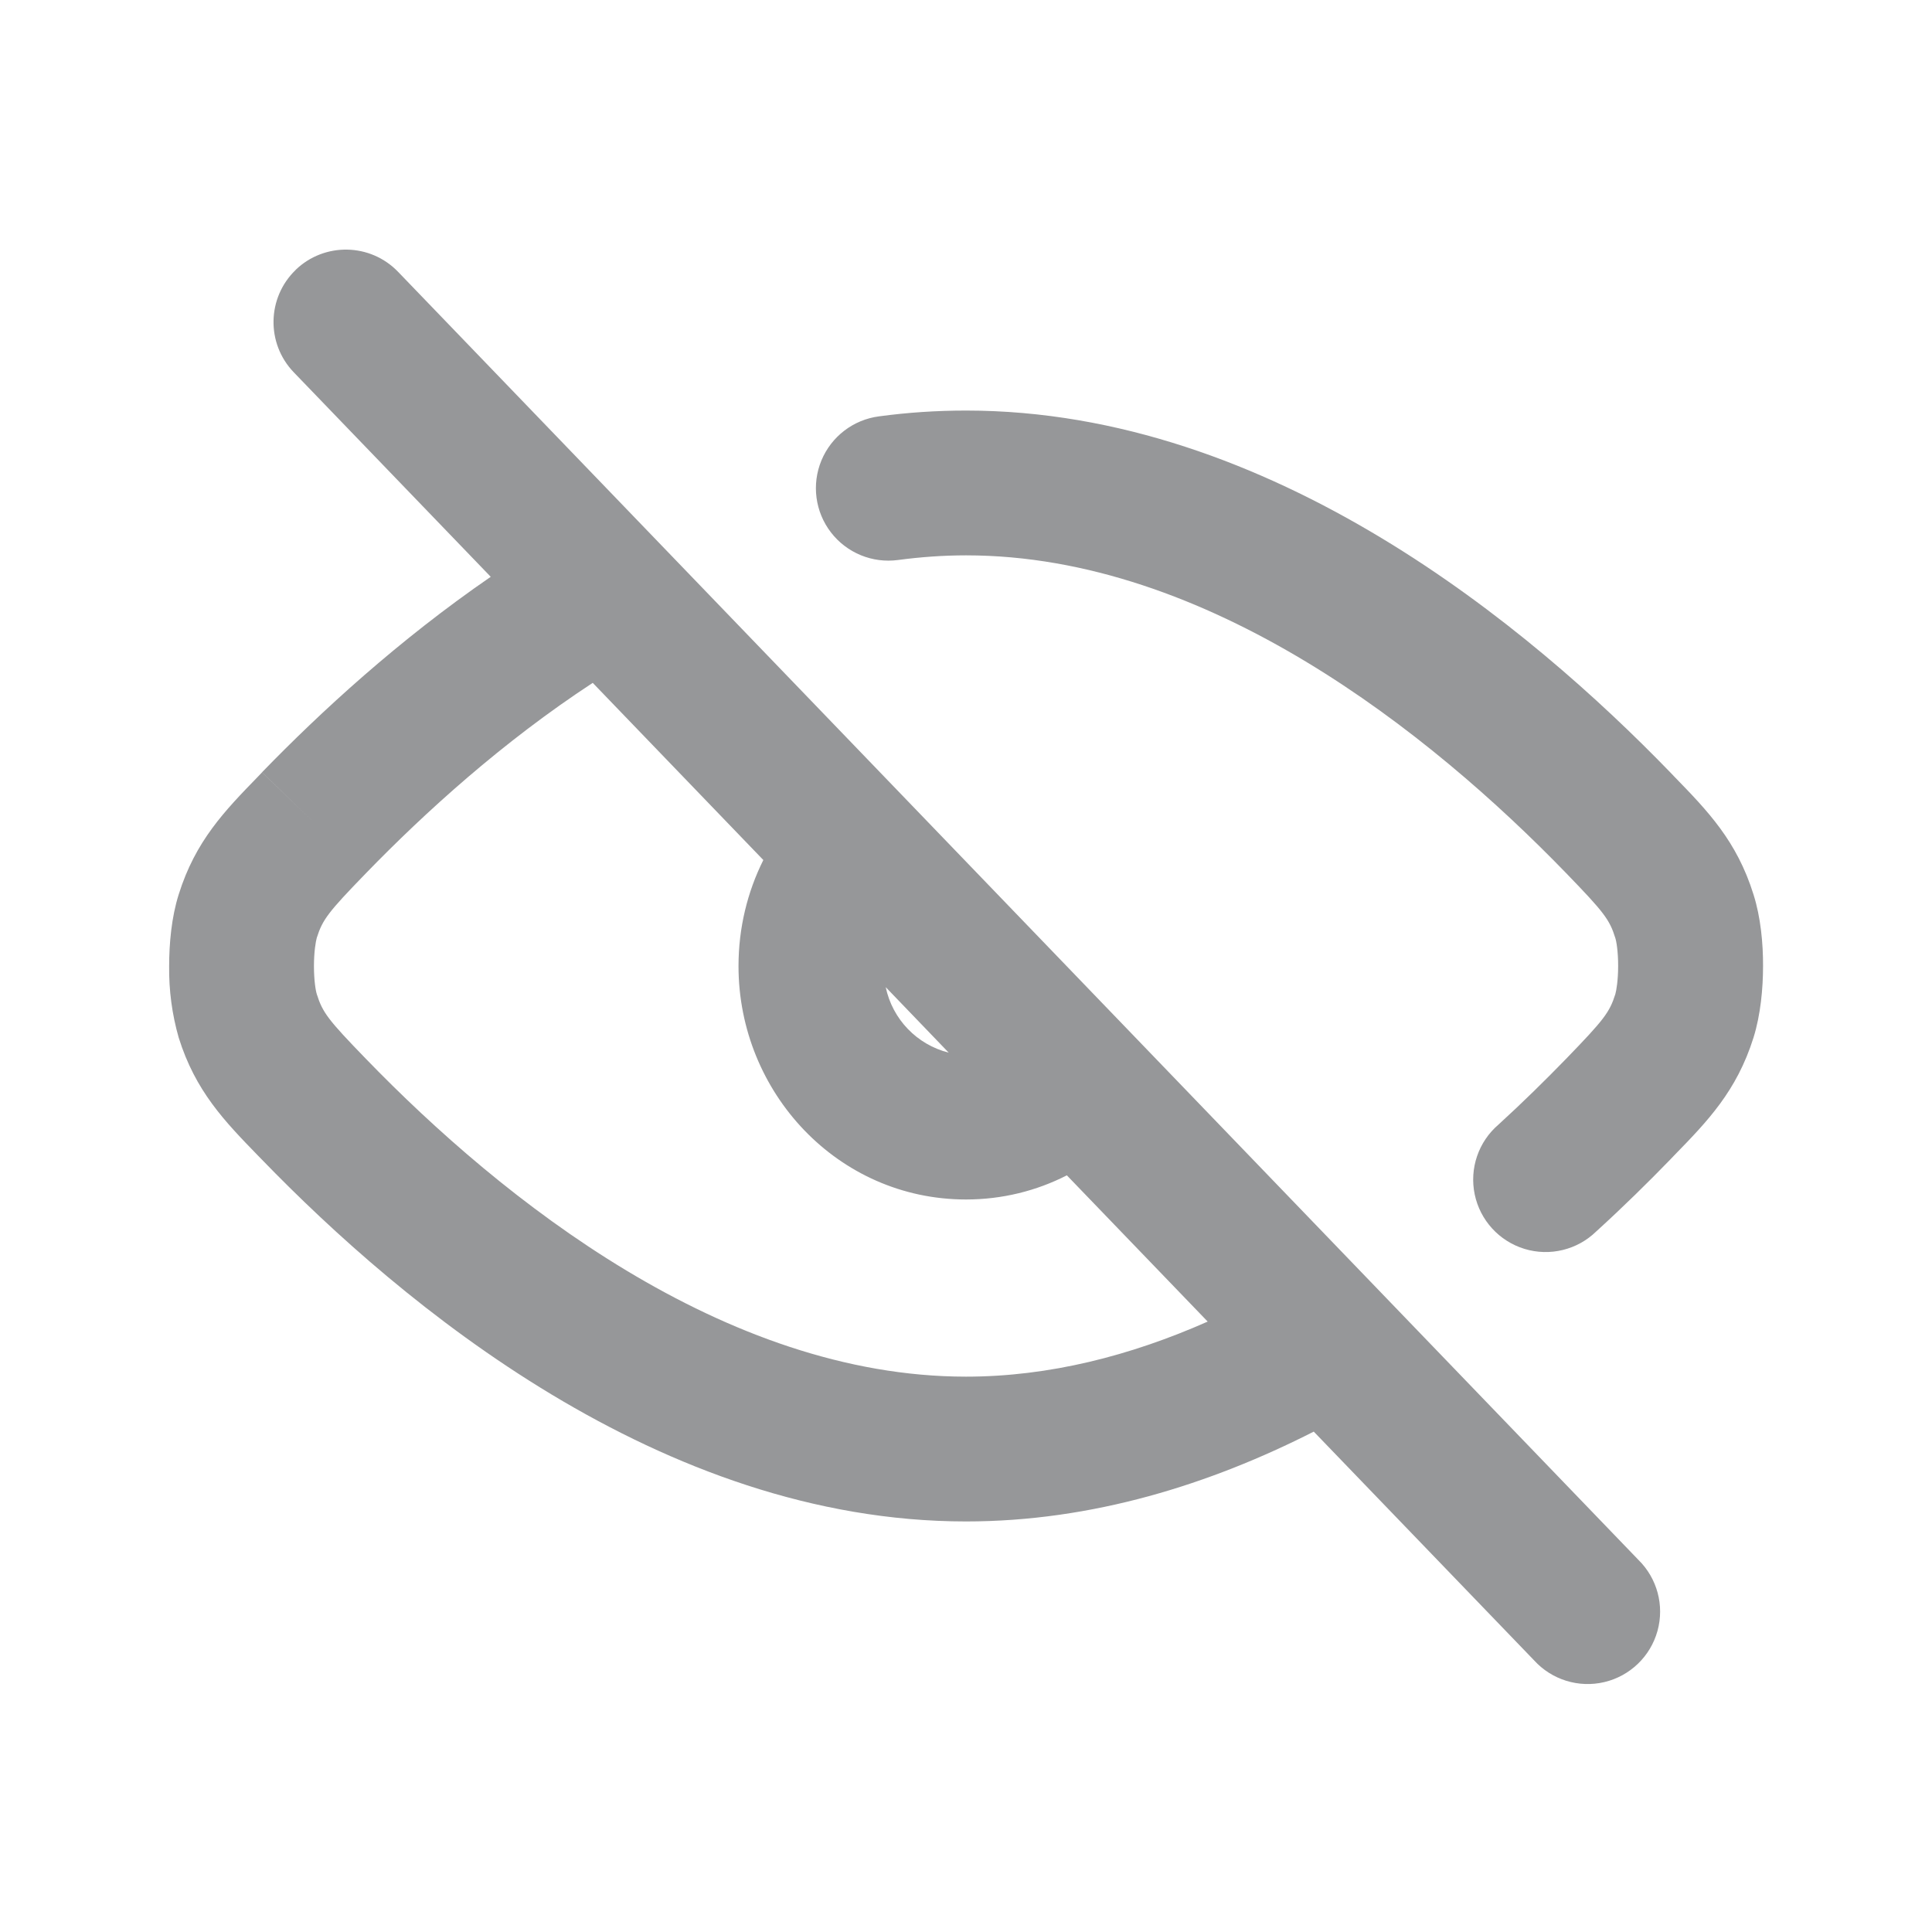
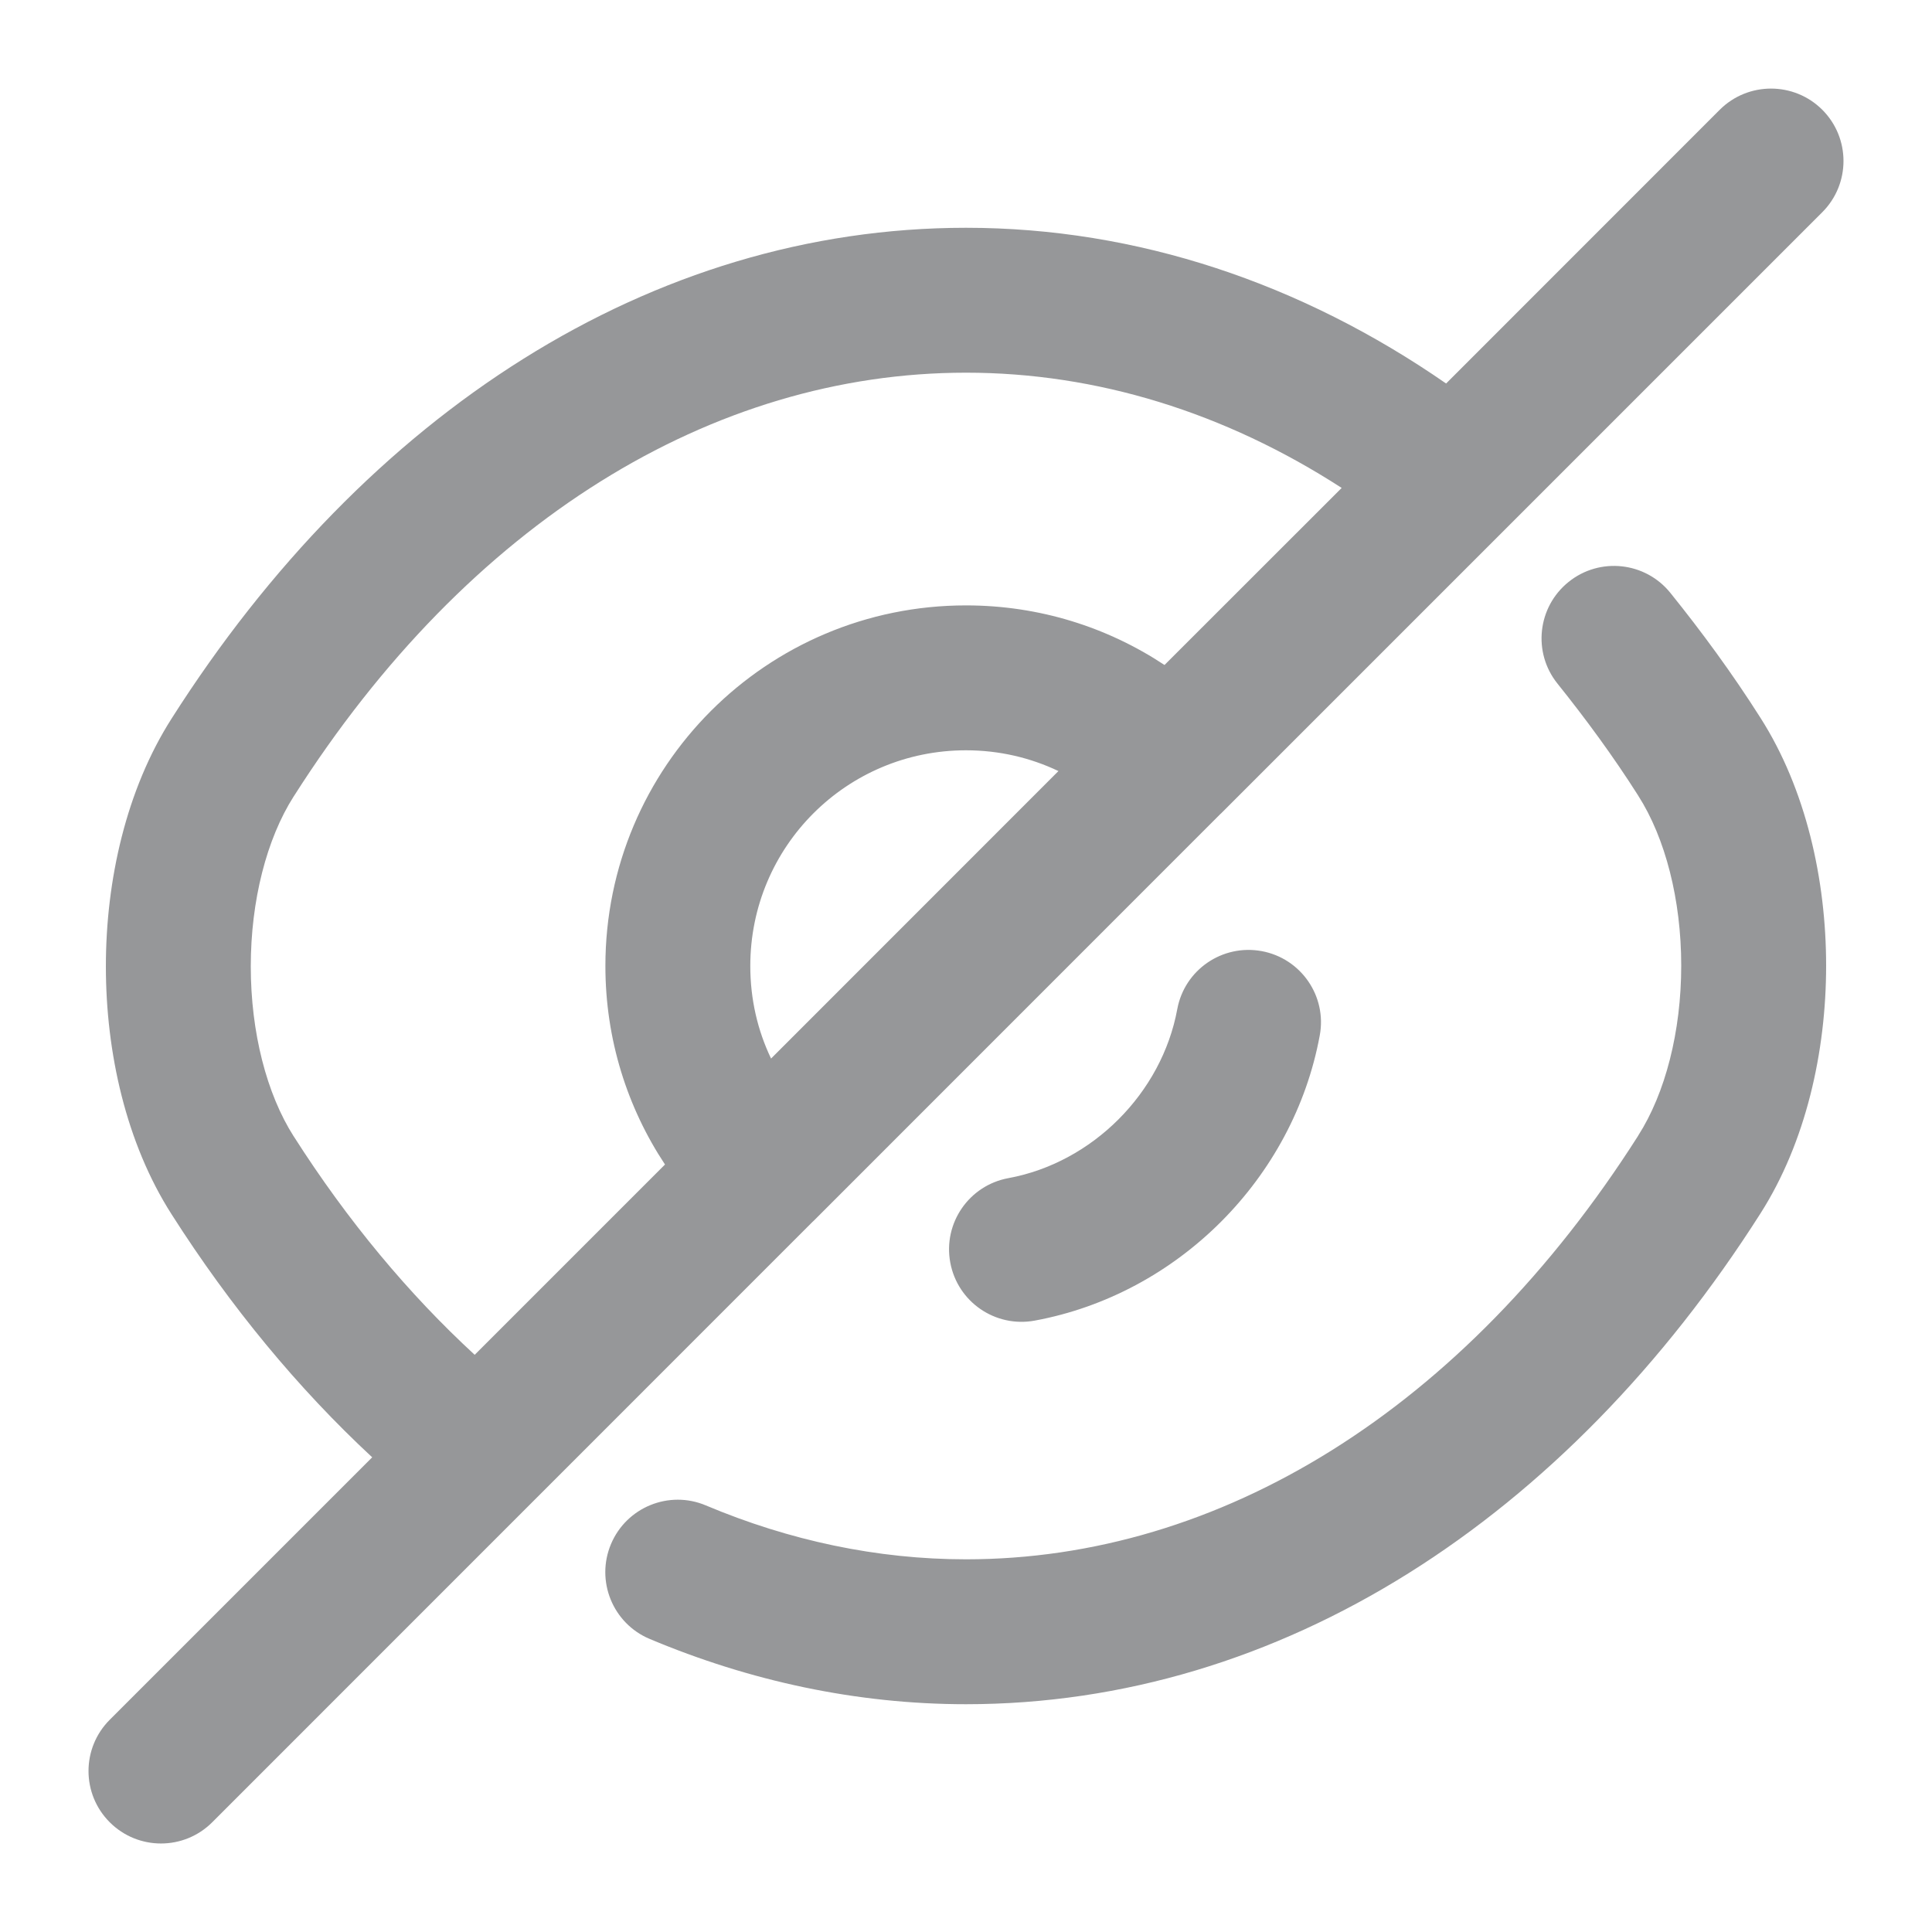
- <svg xmlns="http://www.w3.org/2000/svg" fill="none" viewBox="0 0 20 20">
-   <path fill="#969799" d="M3.06 2.794a.75.75 0 0 1 1.061.02L16.96 16.147a.75.75 0 1 1-1.08 1.04l-2.28-2.367c-1.072.545-2.291.93-3.6.93-3.162 0-5.843-2.253-7.288-3.745l-.042-.043c-.346-.356-.647-.667-.82-1.22a2.572 2.572 0 0 1-.099-.741c0-.232.024-.506.099-.742.173-.553.475-.864.821-1.22l.042-.044.539.522-.54-.522c.611-.63 1.417-1.37 2.368-2.024L3.041 3.854a.75.75 0 0 1 .02-1.06Zm3.076 4.275c-.932.61-1.735 1.339-2.347 1.97-.392.404-.45.48-.51.67-.01.035-.029.142-.029.292s.018.256.03.292c.059.188.117.265.508.668 1.41 1.457 3.71 3.29 6.212 3.29.861 0 1.704-.217 2.502-.57l-1.458-1.514c-.313.16-.668.25-1.044.25-1.327 0-2.355-1.109-2.355-2.416 0-.394.092-.768.257-1.098L6.136 7.069Zm3.685 3.828a.887.887 0 0 1-.652-.678l.652.678ZM9.1 4.31c.295-.04.596-.06.9-.06 3.164 0 5.845 2.253 7.29 3.745l.042.044c.346.356.647.666.82 1.22.075.236.1.51.099.741 0 .231-.025.505-.099.742-.174.553-.475.864-.822 1.22l-.041.043c-.23.237-.485.488-.765.743a.75.75 0 1 1-1.011-1.107c.255-.233.488-.463.699-.68.391-.404.45-.48.51-.67.01-.035.029-.142.029-.292s-.018-.256-.03-.291c-.059-.189-.117-.265-.508-.669-1.41-1.456-3.71-3.29-6.212-3.29-.236 0-.471.017-.704.048A.75.75 0 1 1 9.1 4.31Z" clip-rule="evenodd" fill-rule="evenodd" data-follow-fill="#969799" />
+ <svg xmlns="http://www.w3.org/2000/svg" width="20" height="20" viewBox="0 0 20 20" fill="none">
+   <path fill-rule="evenodd" clip-rule="evenodd" d="M18.864 2.197C19.157 1.904 19.157 1.429 18.864 1.136C18.571 0.844 18.096 0.844 17.803 1.136L14.97 3.97C13.473 2.933 11.772 2.358 10 2.358C6.74 2.358 3.785 4.28 1.776 7.439C1.306 8.176 1.096 9.113 1.096 10.004C1.096 10.896 1.305 11.833 1.776 12.57C2.385 13.526 3.086 14.374 3.853 15.086L1.136 17.803C0.843 18.096 0.843 18.571 1.136 18.864C1.429 19.157 1.904 19.157 2.197 18.864L8.411 12.649L8.422 12.639L12.634 8.426C12.636 8.425 12.637 8.423 12.639 8.422L18.864 2.197ZM12.055 6.884L13.889 5.051C12.679 4.269 11.353 3.858 10 3.858C7.376 3.858 4.848 5.403 3.041 8.244L3.04 8.245C2.761 8.683 2.596 9.321 2.596 10.004C2.596 10.688 2.761 11.325 3.04 11.763L3.041 11.764C3.598 12.638 4.233 13.398 4.914 14.025L6.884 12.055C6.494 11.466 6.267 10.761 6.267 10C6.267 7.936 7.936 6.267 10 6.267C10.761 6.267 11.466 6.494 12.055 6.884ZM7.767 10C7.767 8.764 8.764 7.767 10 7.767C10.344 7.767 10.667 7.844 10.957 7.982L7.982 10.958C7.843 10.668 7.767 10.344 7.767 10ZM16.238 6.024C16.561 5.764 17.033 5.816 17.292 6.138C17.615 6.539 17.932 6.97 18.225 7.432C18.694 8.168 18.904 9.105 18.904 9.996C18.904 10.887 18.694 11.825 18.224 12.562C16.215 15.72 13.259 17.642 10 17.642C8.868 17.642 7.761 17.402 6.725 16.966C6.344 16.806 6.164 16.366 6.325 15.984C6.486 15.602 6.926 15.423 7.307 15.584C8.171 15.948 9.081 16.142 10 16.142C12.623 16.142 15.151 14.597 16.959 11.756L16.959 11.755C17.239 11.317 17.404 10.679 17.404 9.996C17.404 9.313 17.239 8.675 16.959 8.237L16.958 8.235C16.701 7.83 16.418 7.445 16.124 7.078C15.864 6.756 15.915 6.284 16.238 6.024ZM13.662 10.719C13.738 10.312 13.468 9.921 13.061 9.846C12.653 9.771 12.262 10.04 12.187 10.447C12.027 11.316 11.308 12.036 10.439 12.196C10.031 12.271 9.762 12.662 9.837 13.069C9.912 13.477 10.303 13.746 10.711 13.671C12.192 13.398 13.389 12.2 13.662 10.719Z" fill="#969799" />
</svg>
